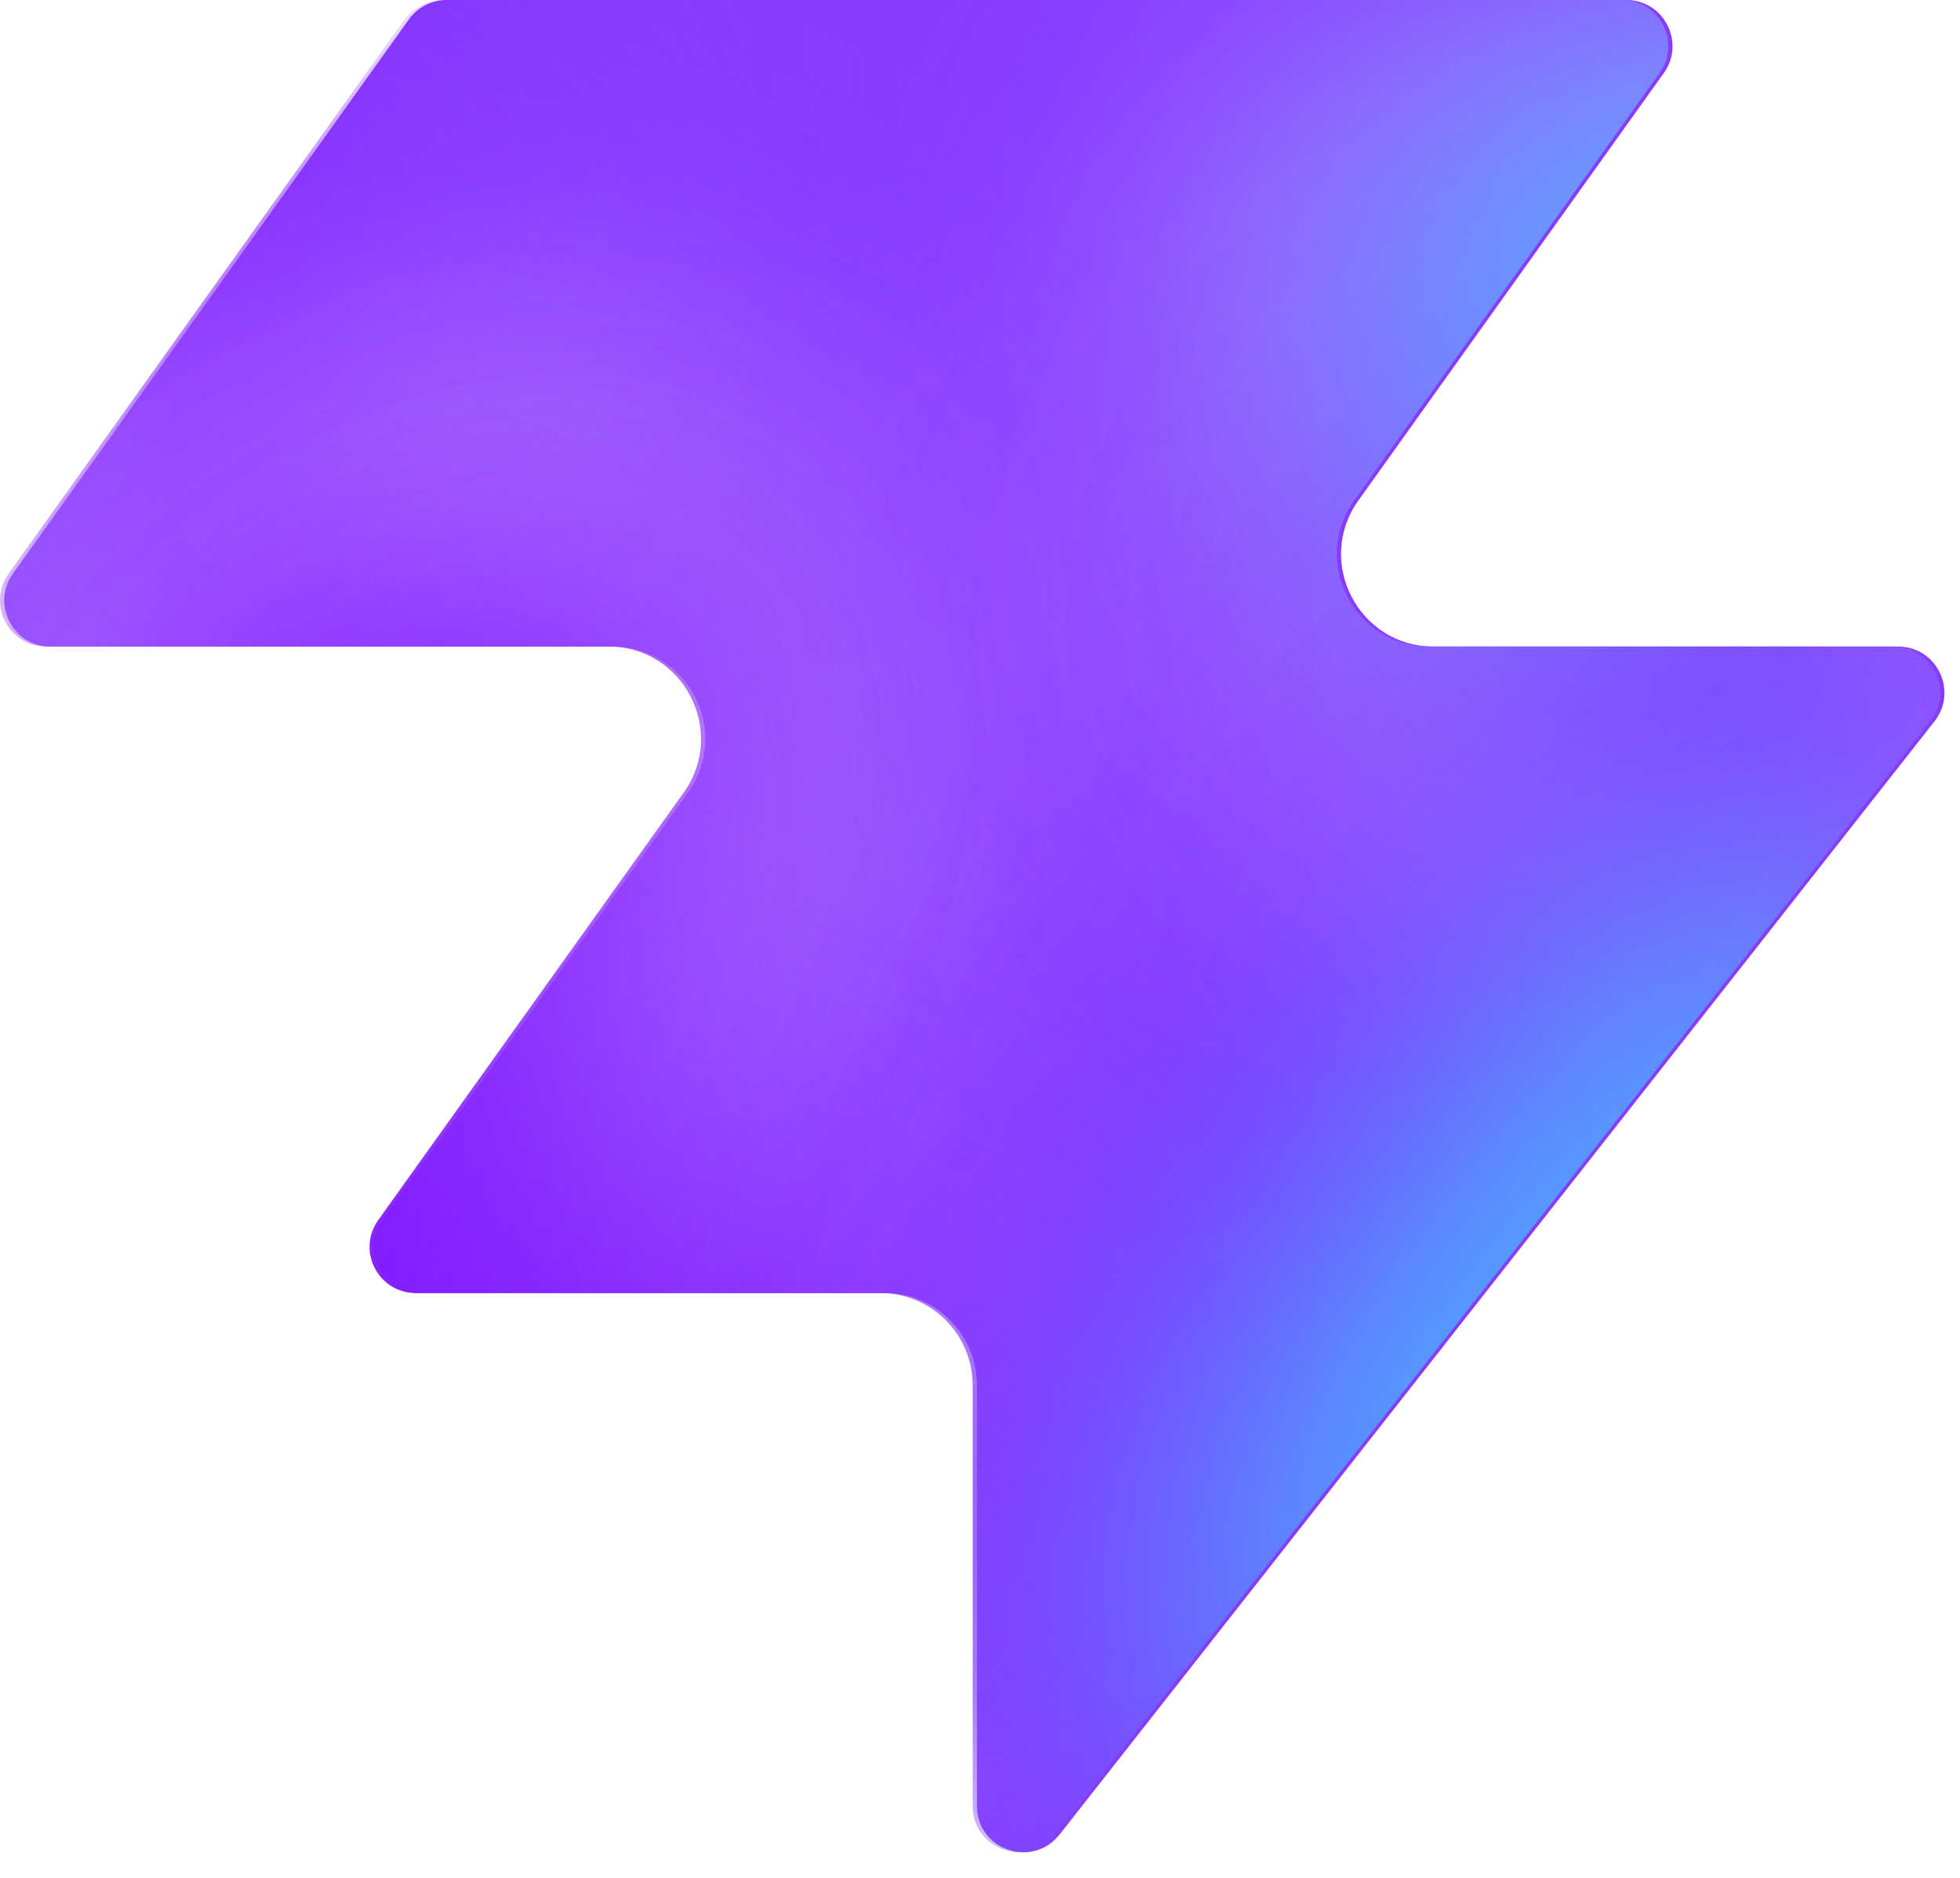
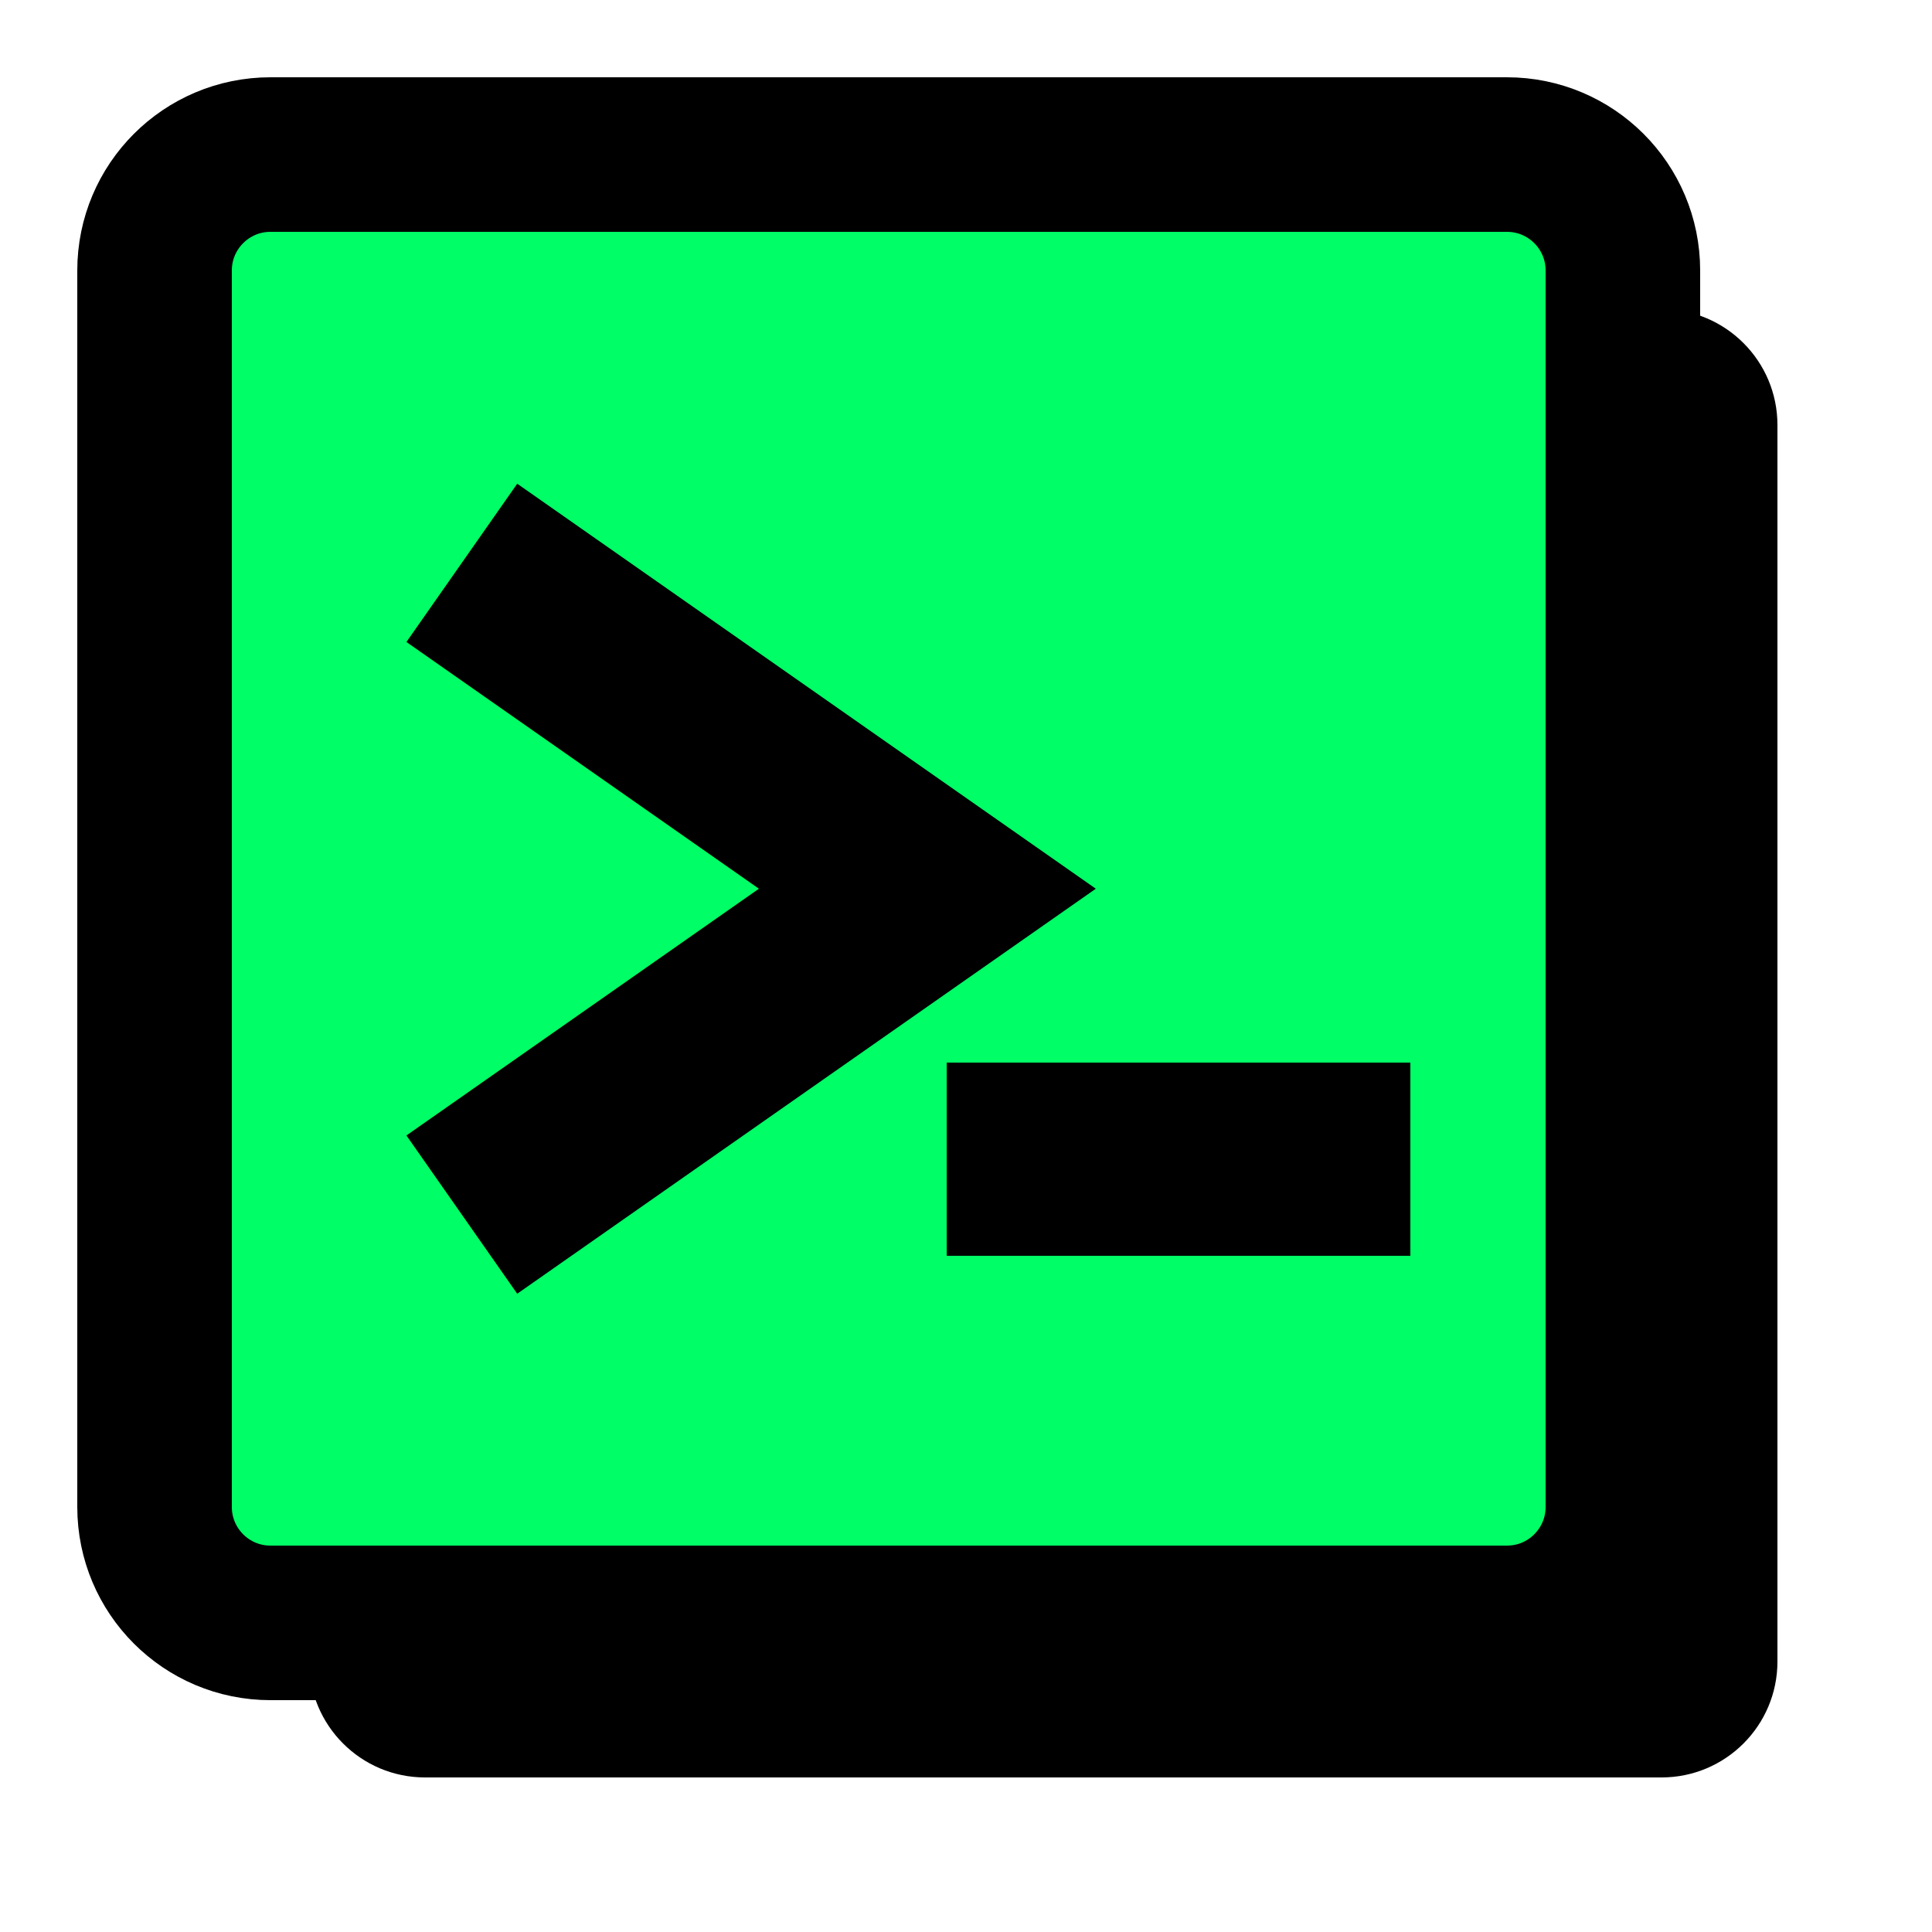
- <svg xmlns="http://www.w3.org/2000/svg" width="48" height="46" fill="none" viewBox="0 0 48 46">
-   <path fill="#863bff" d="M25.946 44.938c-.664.845-2.021.375-2.021-.698V33.937a2.26 2.26 0 0 0-2.262-2.262H10.287c-.92 0-1.456-1.04-.92-1.788l7.48-10.471c1.07-1.497 0-3.578-1.842-3.578H1.237c-.92 0-1.456-1.04-.92-1.788L10.013.474c.214-.297.556-.474.92-.474h28.894c.92 0 1.456 1.04.92 1.788l-7.48 10.471c-1.07 1.498 0 3.579 1.842 3.579h11.377c.943 0 1.473 1.088.89 1.83L25.947 44.94z" style="fill:#863bff;fill:color(display-p3 .525 .23 1);fill-opacity:1" />
-   <mask id="a" width="48" height="46" x="0" y="0" maskUnits="userSpaceOnUse" style="mask-type:alpha">
-     <path fill="#000" d="M25.842 44.938c-.664.844-2.021.375-2.021-.698V33.937a2.26 2.26 0 0 0-2.262-2.262H10.183c-.92 0-1.456-1.04-.92-1.788l7.48-10.471c1.07-1.498 0-3.579-1.842-3.579H1.133c-.92 0-1.456-1.04-.92-1.787L9.91.473c.214-.297.556-.474.92-.474h28.894c.92 0 1.456 1.04.92 1.788l-7.48 10.471c-1.07 1.498 0 3.578 1.842 3.578h11.377c.943 0 1.473 1.088.89 1.832L25.843 44.94z" style="fill:#000;fill-opacity:1" />
-   </mask>
-   <g mask="url(#a)">
-     <g filter="url(#b)">
-       <ellipse cx="5.508" cy="14.704" fill="#ede6ff" rx="5.508" ry="14.704" style="fill:#ede6ff;fill:color(display-p3 .927 .903 1);fill-opacity:1" transform="matrix(.00324 1 1 -.00324 -4.47 31.516)" />
-     </g>
-     <g filter="url(#c)">
-       <ellipse cx="10.399" cy="29.851" fill="#ede6ff" rx="10.399" ry="29.851" style="fill:#ede6ff;fill:color(display-p3 .927 .903 1);fill-opacity:1" transform="matrix(.00324 1 1 -.00324 -39.328 7.883)" />
-     </g>
-     <g filter="url(#d)">
-       <ellipse cx="5.508" cy="30.487" fill="#7e14ff" rx="5.508" ry="30.487" style="fill:#7e14ff;fill:color(display-p3 .492 .077 1);fill-opacity:1" transform="rotate(89.814 -25.913 -14.639)scale(1 -1)" />
-     </g>
-     <g filter="url(#e)">
-       <ellipse cx="5.508" cy="30.599" fill="#7e14ff" rx="5.508" ry="30.599" style="fill:#7e14ff;fill:color(display-p3 .492 .077 1);fill-opacity:1" transform="rotate(89.814 -32.644 -3.334)scale(1 -1)" />
-     </g>
-     <g filter="url(#f)">
-       <ellipse cx="5.508" cy="30.599" fill="#7e14ff" rx="5.508" ry="30.599" style="fill:#7e14ff;fill:color(display-p3 .492 .077 1);fill-opacity:1" transform="matrix(.00324 1 1 -.00324 -34.34 30.47)" />
-     </g>
-     <g filter="url(#g)">
-       <ellipse cx="14.072" cy="22.078" fill="#ede6ff" rx="14.072" ry="22.078" style="fill:#ede6ff;fill:color(display-p3 .927 .903 1);fill-opacity:1" transform="rotate(93.35 24.506 48.493)scale(-1 1)" />
-     </g>
-     <g filter="url(#h)">
-       <ellipse cx="3.47" cy="21.501" fill="#7e14ff" rx="3.47" ry="21.501" style="fill:#7e14ff;fill:color(display-p3 .492 .077 1);fill-opacity:1" transform="rotate(89.009 28.708 47.59)scale(-1 1)" />
-     </g>
-     <g filter="url(#i)">
-       <ellipse cx="3.47" cy="21.501" fill="#7e14ff" rx="3.47" ry="21.501" style="fill:#7e14ff;fill:color(display-p3 .492 .077 1);fill-opacity:1" transform="rotate(89.009 28.708 47.59)scale(-1 1)" />
-     </g>
-     <g filter="url(#j)">
-       <ellipse cx=".387" cy="8.972" fill="#7e14ff" rx="4.407" ry="29.108" style="fill:#7e14ff;fill:color(display-p3 .492 .077 1);fill-opacity:1" transform="rotate(39.51 .387 8.972)" />
-     </g>
-     <g filter="url(#k)">
-       <ellipse cx="47.523" cy="-6.092" fill="#7e14ff" rx="4.407" ry="29.108" style="fill:#7e14ff;fill:color(display-p3 .492 .077 1);fill-opacity:1" transform="rotate(37.892 47.523 -6.092)" />
-     </g>
-     <g filter="url(#l)">
-       <ellipse cx="41.412" cy="6.333" fill="#47bfff" rx="5.971" ry="9.665" style="fill:#47bfff;fill:color(display-p3 .28 .748 1);fill-opacity:1" transform="rotate(37.892 41.412 6.333)" />
-     </g>
-     <g filter="url(#m)">
-       <ellipse cx="-1.879" cy="38.332" fill="#7e14ff" rx="4.407" ry="29.108" style="fill:#7e14ff;fill:color(display-p3 .492 .077 1);fill-opacity:1" transform="rotate(37.892 -1.88 38.332)" />
-     </g>
-     <g filter="url(#n)">
-       <ellipse cx="-1.879" cy="38.332" fill="#7e14ff" rx="4.407" ry="29.108" style="fill:#7e14ff;fill:color(display-p3 .492 .077 1);fill-opacity:1" transform="rotate(37.892 -1.88 38.332)" />
-     </g>
-     <g filter="url(#o)">
-       <ellipse cx="35.651" cy="29.907" fill="#7e14ff" rx="4.407" ry="29.108" style="fill:#7e14ff;fill:color(display-p3 .492 .077 1);fill-opacity:1" transform="rotate(37.892 35.651 29.907)" />
-     </g>
-     <g filter="url(#p)">
-       <ellipse cx="38.418" cy="32.4" fill="#47bfff" rx="5.971" ry="15.297" style="fill:#47bfff;fill:color(display-p3 .28 .748 1);fill-opacity:1" transform="rotate(37.892 38.418 32.4)" />
-     </g>
-   </g>
-   <defs>
-     <filter id="b" width="60.045" height="41.654" x="-19.77" y="16.149" color-interpolation-filters="sRGB" filterUnits="userSpaceOnUse">
-       <feFlood flood-opacity="0" result="BackgroundImageFix" />
-       <feBlend in="SourceGraphic" in2="BackgroundImageFix" result="shape" />
-       <feGaussianBlur result="effect1_foregroundBlur_2002_17158" stdDeviation="7.659" />
-     </filter>
-     <filter id="c" width="90.34" height="51.437" x="-54.613" y="-7.533" color-interpolation-filters="sRGB" filterUnits="userSpaceOnUse">
-       <feFlood flood-opacity="0" result="BackgroundImageFix" />
-       <feBlend in="SourceGraphic" in2="BackgroundImageFix" result="shape" />
-       <feGaussianBlur result="effect1_foregroundBlur_2002_17158" stdDeviation="7.659" />
-     </filter>
-     <filter id="d" width="79.355" height="29.4" x="-49.64" y="2.03" color-interpolation-filters="sRGB" filterUnits="userSpaceOnUse">
-       <feFlood flood-opacity="0" result="BackgroundImageFix" />
-       <feBlend in="SourceGraphic" in2="BackgroundImageFix" result="shape" />
-       <feGaussianBlur result="effect1_foregroundBlur_2002_17158" stdDeviation="4.596" />
-     </filter>
-     <filter id="e" width="79.579" height="29.4" x="-45.045" y="20.029" color-interpolation-filters="sRGB" filterUnits="userSpaceOnUse">
-       <feFlood flood-opacity="0" result="BackgroundImageFix" />
-       <feBlend in="SourceGraphic" in2="BackgroundImageFix" result="shape" />
-       <feGaussianBlur result="effect1_foregroundBlur_2002_17158" stdDeviation="4.596" />
-     </filter>
-     <filter id="f" width="79.579" height="29.4" x="-43.513" y="21.178" color-interpolation-filters="sRGB" filterUnits="userSpaceOnUse">
-       <feFlood flood-opacity="0" result="BackgroundImageFix" />
-       <feBlend in="SourceGraphic" in2="BackgroundImageFix" result="shape" />
-       <feGaussianBlur result="effect1_foregroundBlur_2002_17158" stdDeviation="4.596" />
-     </filter>
-     <filter id="g" width="74.749" height="58.852" x="15.756" y="-17.901" color-interpolation-filters="sRGB" filterUnits="userSpaceOnUse">
-       <feFlood flood-opacity="0" result="BackgroundImageFix" />
-       <feBlend in="SourceGraphic" in2="BackgroundImageFix" result="shape" />
-       <feGaussianBlur result="effect1_foregroundBlur_2002_17158" stdDeviation="7.659" />
-     </filter>
-     <filter id="h" width="61.377" height="25.362" x="23.548" y="2.284" color-interpolation-filters="sRGB" filterUnits="userSpaceOnUse">
-       <feFlood flood-opacity="0" result="BackgroundImageFix" />
-       <feBlend in="SourceGraphic" in2="BackgroundImageFix" result="shape" />
-       <feGaussianBlur result="effect1_foregroundBlur_2002_17158" stdDeviation="4.596" />
-     </filter>
-     <filter id="i" width="61.377" height="25.362" x="23.548" y="2.284" color-interpolation-filters="sRGB" filterUnits="userSpaceOnUse">
-       <feFlood flood-opacity="0" result="BackgroundImageFix" />
-       <feBlend in="SourceGraphic" in2="BackgroundImageFix" result="shape" />
-       <feGaussianBlur result="effect1_foregroundBlur_2002_17158" stdDeviation="4.596" />
-     </filter>
-     <filter id="j" width="56.045" height="63.649" x="-27.636" y="-22.853" color-interpolation-filters="sRGB" filterUnits="userSpaceOnUse">
-       <feFlood flood-opacity="0" result="BackgroundImageFix" />
-       <feBlend in="SourceGraphic" in2="BackgroundImageFix" result="shape" />
-       <feGaussianBlur result="effect1_foregroundBlur_2002_17158" stdDeviation="4.596" />
-     </filter>
-     <filter id="k" width="54.814" height="64.646" x="20.116" y="-38.415" color-interpolation-filters="sRGB" filterUnits="userSpaceOnUse">
-       <feFlood flood-opacity="0" result="BackgroundImageFix" />
-       <feBlend in="SourceGraphic" in2="BackgroundImageFix" result="shape" />
-       <feGaussianBlur result="effect1_foregroundBlur_2002_17158" stdDeviation="4.596" />
-     </filter>
-     <filter id="l" width="33.541" height="35.313" x="24.641" y="-11.323" color-interpolation-filters="sRGB" filterUnits="userSpaceOnUse">
-       <feFlood flood-opacity="0" result="BackgroundImageFix" />
-       <feBlend in="SourceGraphic" in2="BackgroundImageFix" result="shape" />
-       <feGaussianBlur result="effect1_foregroundBlur_2002_17158" stdDeviation="4.596" />
-     </filter>
-     <filter id="m" width="54.814" height="64.646" x="-29.286" y="6.009" color-interpolation-filters="sRGB" filterUnits="userSpaceOnUse">
-       <feFlood flood-opacity="0" result="BackgroundImageFix" />
-       <feBlend in="SourceGraphic" in2="BackgroundImageFix" result="shape" />
-       <feGaussianBlur result="effect1_foregroundBlur_2002_17158" stdDeviation="4.596" />
-     </filter>
-     <filter id="n" width="54.814" height="64.646" x="-29.286" y="6.009" color-interpolation-filters="sRGB" filterUnits="userSpaceOnUse">
-       <feFlood flood-opacity="0" result="BackgroundImageFix" />
-       <feBlend in="SourceGraphic" in2="BackgroundImageFix" result="shape" />
-       <feGaussianBlur result="effect1_foregroundBlur_2002_17158" stdDeviation="4.596" />
-     </filter>
-     <filter id="o" width="54.814" height="64.646" x="8.244" y="-2.416" color-interpolation-filters="sRGB" filterUnits="userSpaceOnUse">
-       <feFlood flood-opacity="0" result="BackgroundImageFix" />
-       <feBlend in="SourceGraphic" in2="BackgroundImageFix" result="shape" />
-       <feGaussianBlur result="effect1_foregroundBlur_2002_17158" stdDeviation="4.596" />
-     </filter>
-     <filter id="p" width="39.409" height="43.623" x="18.713" y="10.588" color-interpolation-filters="sRGB" filterUnits="userSpaceOnUse">
-       <feFlood flood-opacity="0" result="BackgroundImageFix" />
-       <feBlend in="SourceGraphic" in2="BackgroundImageFix" result="shape" />
-       <feGaussianBlur result="effect1_foregroundBlur_2002_17158" stdDeviation="4.596" />
-     </filter>
-   </defs>
+ <svg xmlns="http://www.w3.org/2000/svg" viewBox="0 0 100 100">
+   <rect x="16" y="16" width="76" height="76" fill="#000000" rx="6" />
+   <rect x="8" y="8" width="76" height="76" fill="#00FF66" stroke="#000000" stroke-width="8" rx="6" />
+   <path d="M28 32 L48 46 L28 60" fill="none" stroke="#000000" stroke-width="10" stroke-linecap="square" stroke-linejoin="miter" />
+   <line x1="54" y1="60" x2="68" y2="60" stroke="#000000" stroke-width="10" stroke-linecap="square" />
</svg>
